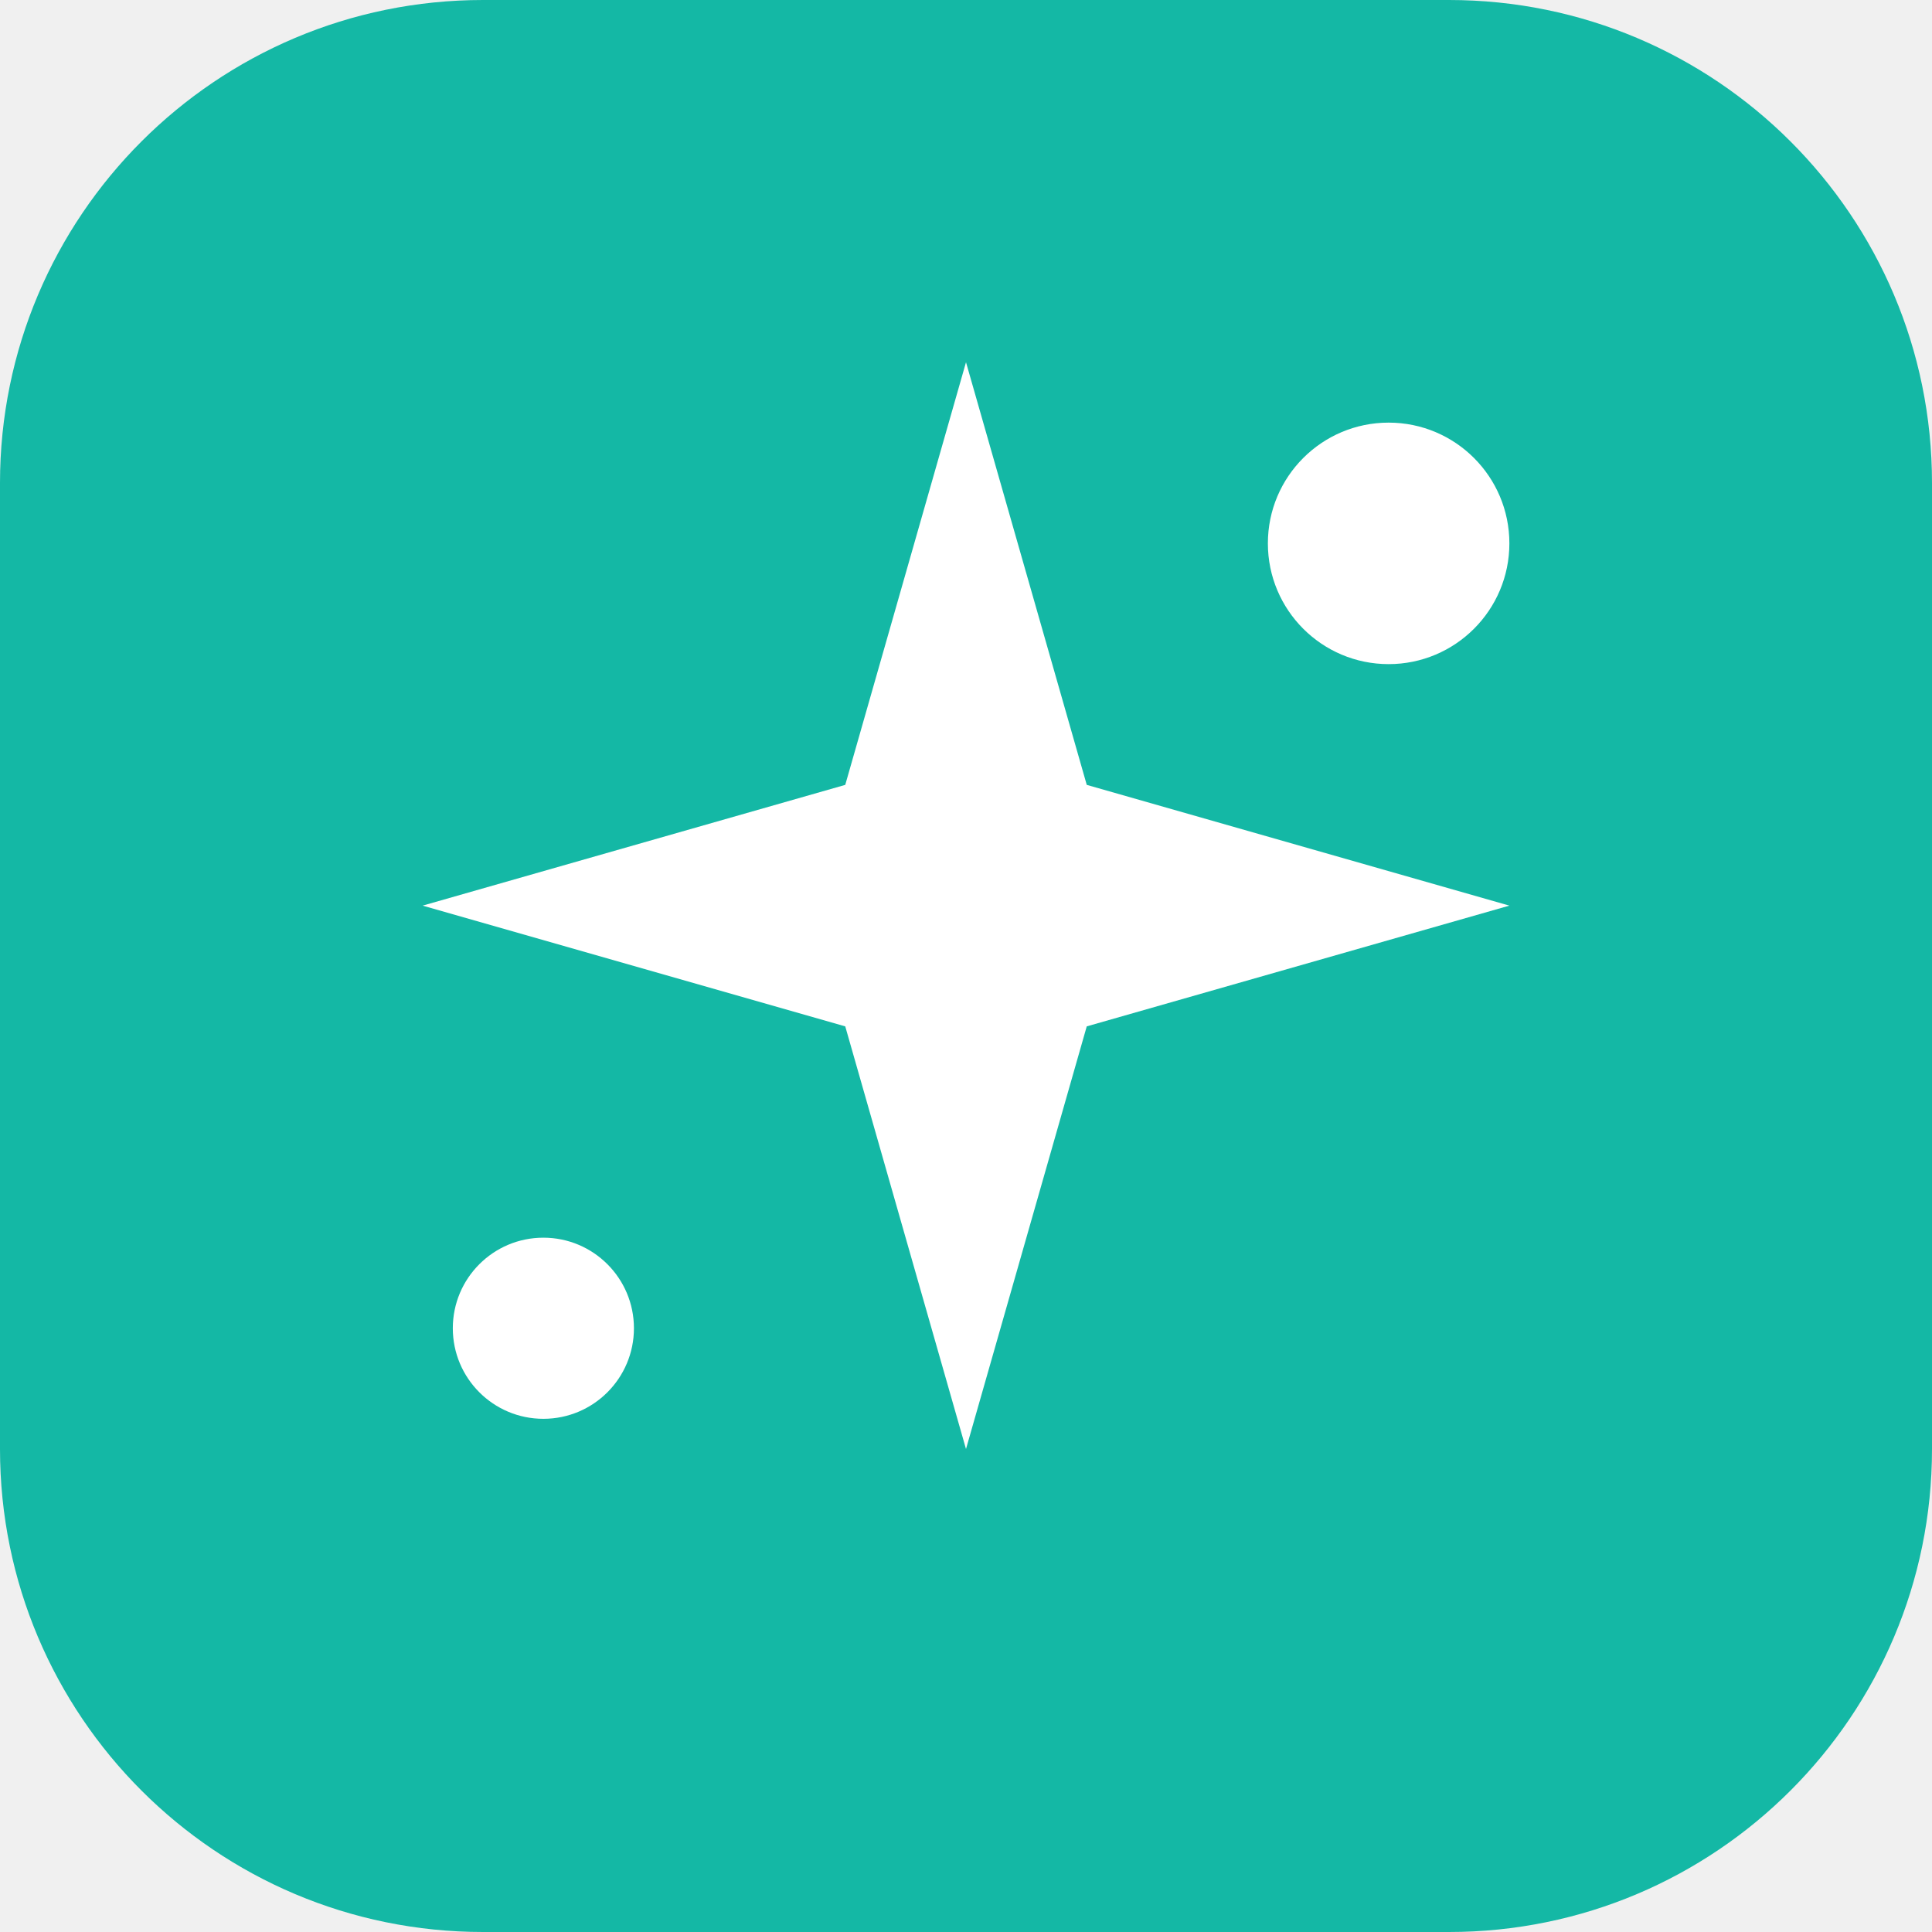
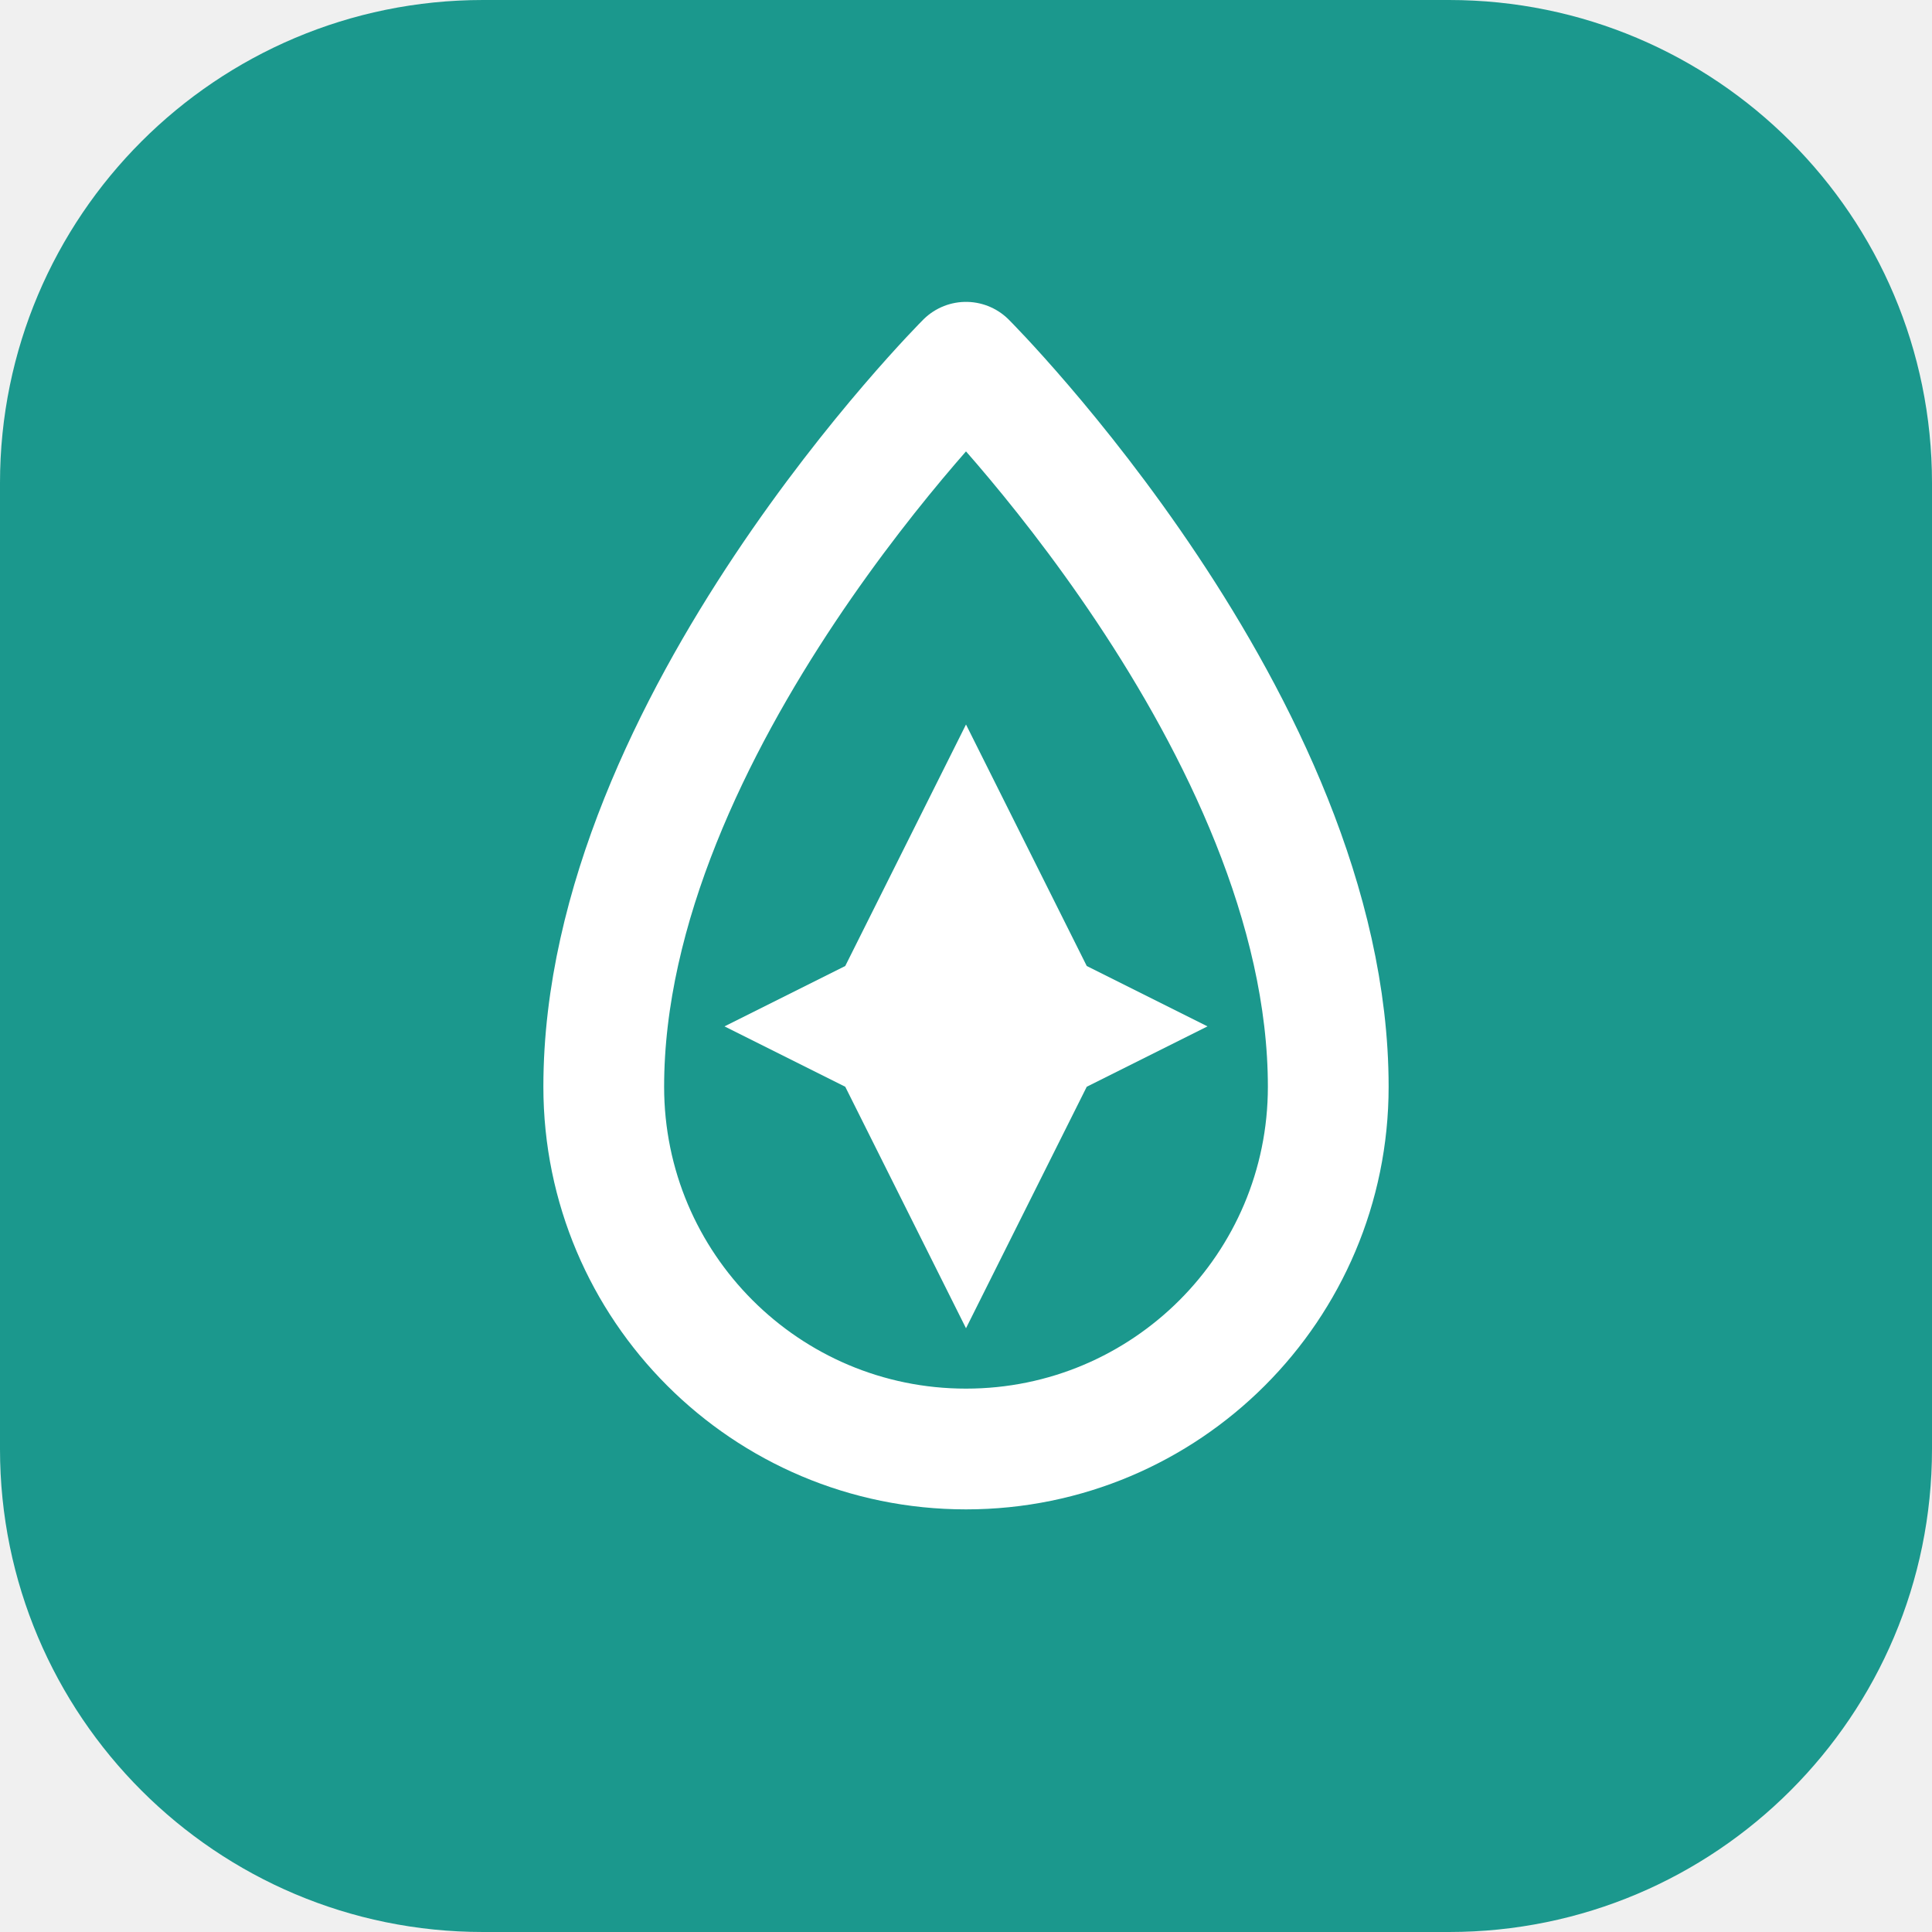
<svg xmlns="http://www.w3.org/2000/svg" viewBox="0 0 32 32">
-   <rect width="32" height="32" rx="8" fill="hsl(173, 80%, 40%)" />
-   <path d="M16 6 L18 13 L25 15 L18 17 L16 24 L14 17 L7 15 L14 13 Z" fill="white" />
-   <circle cx="23" cy="9" r="2" fill="white" />
-   <circle cx="9" cy="22" r="1.5" fill="white" />
+   <rect width="32" height="32" rx="8" fill="hsl(175, 70%, 35%)" />
+   <path d="M16 6C16 6 10 12 10 18C10 21.314 12.686 24 16 24C19.314 24 22 21.314 22 18C22 12 16 6 16 6Z" fill="none" stroke="white" stroke-width="2" stroke-linejoin="round" />
+   <path d="M16 12L14 16L12 17L14 18L16 22L18 18L20 17L18 16L16 12Z" fill="white" />
</svg>
